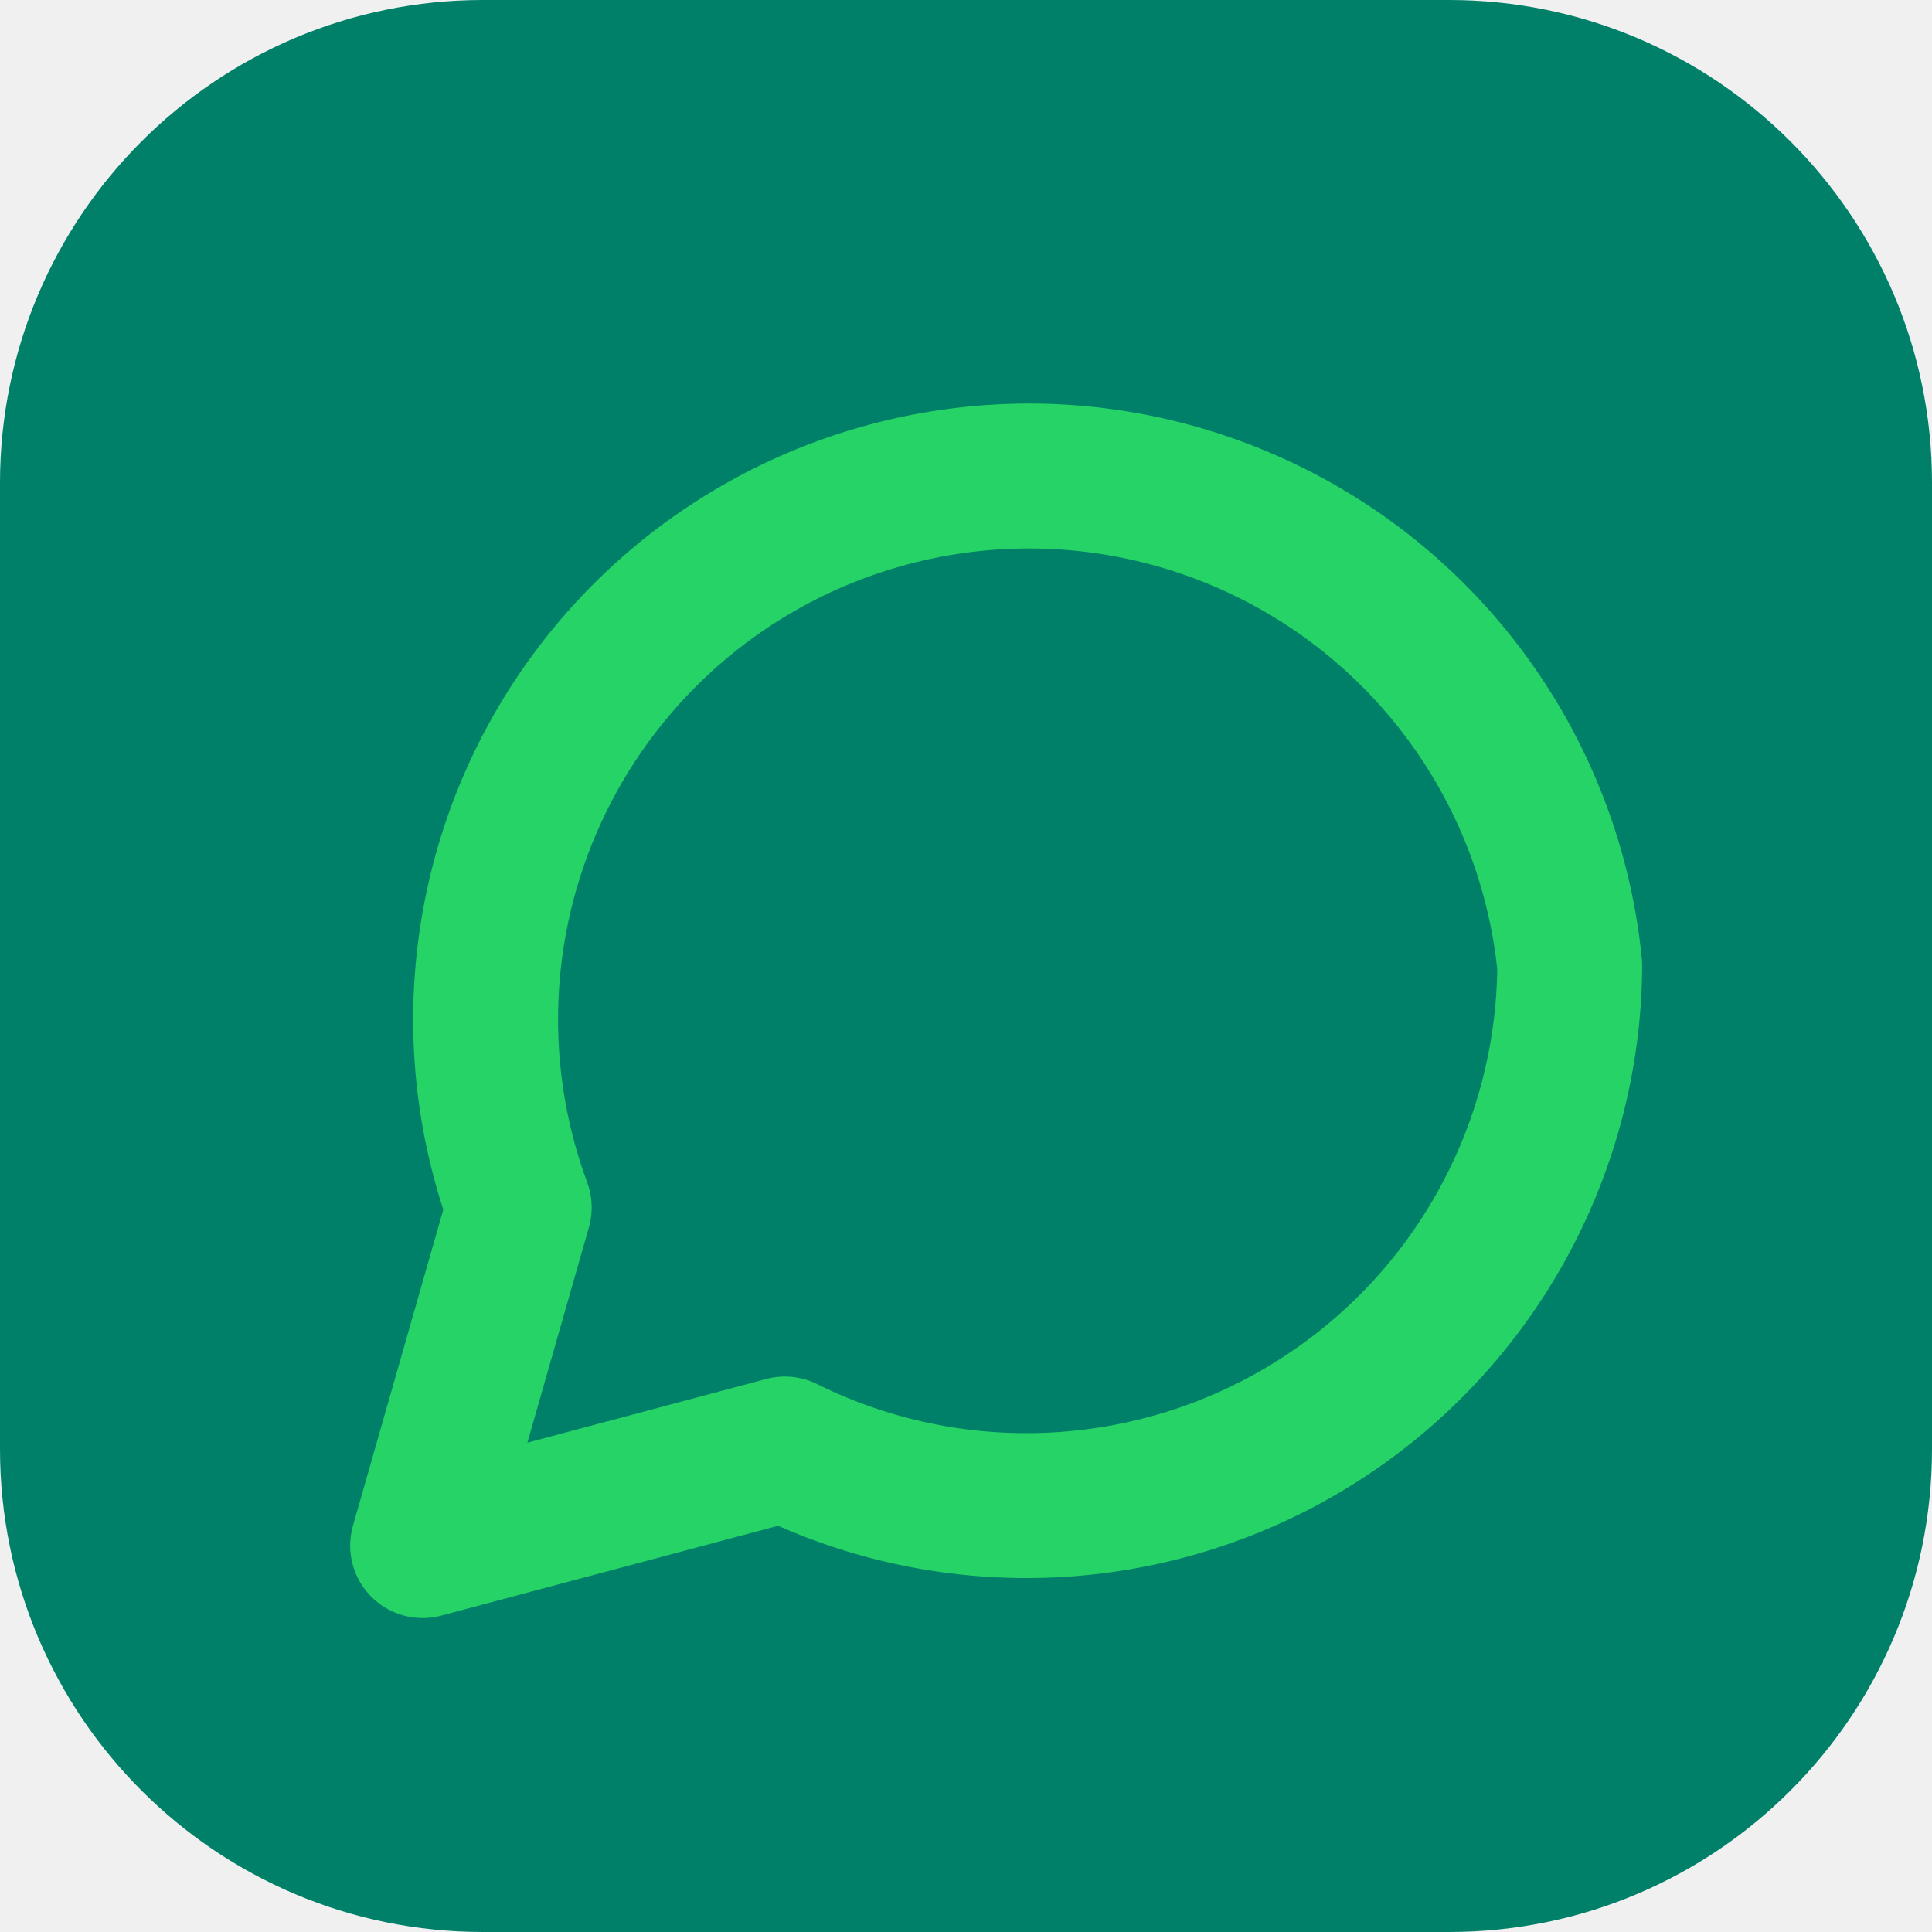
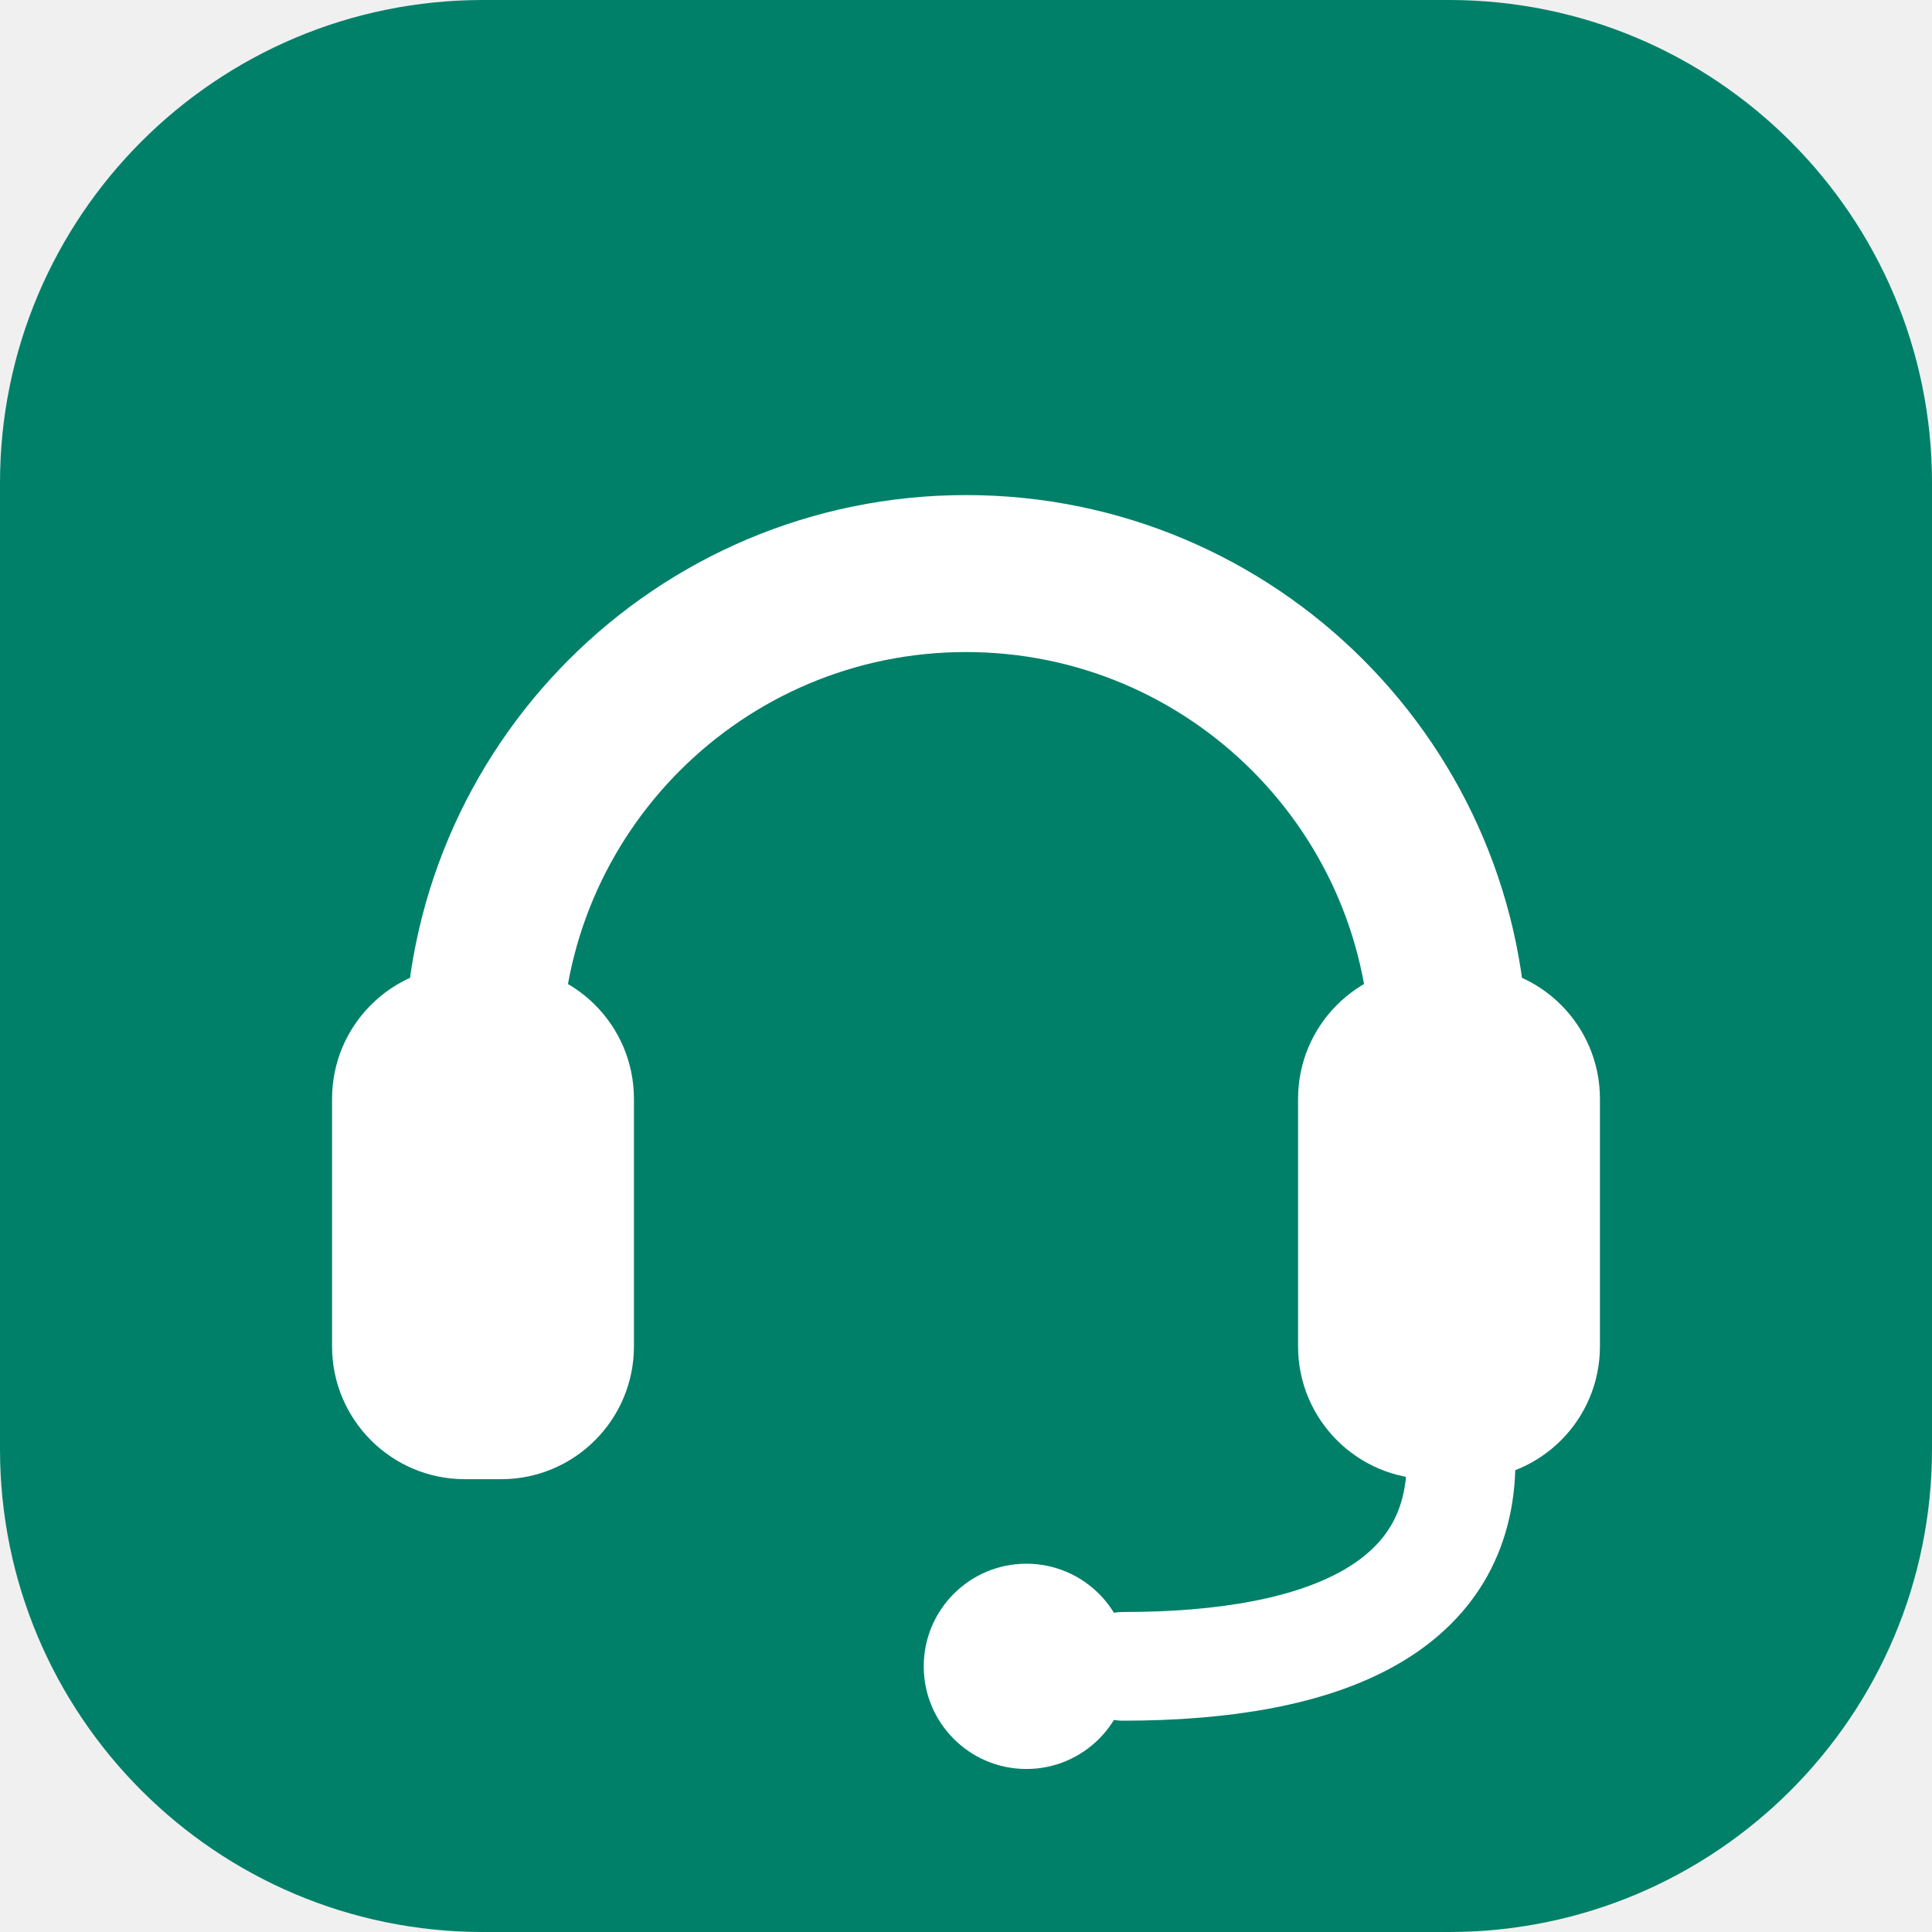
<svg xmlns="http://www.w3.org/2000/svg" viewBox="0 0 32 32">
  <rect width="32" height="32" rx="8" fill="#008069" />
-   <path d="M26 16a9 9 0 0 1-13 8l-6 1.6 1.6-5.6A9 9 0 1 1 26 16z" fill="none" stroke="#25D366" stroke-width="2.4" stroke-linejoin="round" />
+   <path d="M8 17.5a8 8 0 0 1 16 0" fill="none" stroke="#fff" stroke-width="2.6" stroke-linecap="round" />
+   <rect x="5.5" y="16" width="5" height="8.5" rx="2.2" fill="#fff" />
+   <rect x="21.5" y="16" width="5" height="8.5" rx="2.2" fill="#fff" />
+   <path d="M24.2 24.2c0 2.4-2.2 3.4-5.6 3.4" fill="none" stroke="#fff" stroke-width="1.8" stroke-linecap="round" />
+   <circle cx="17" cy="27.6" r="1.7" fill="#fff" />
</svg>
